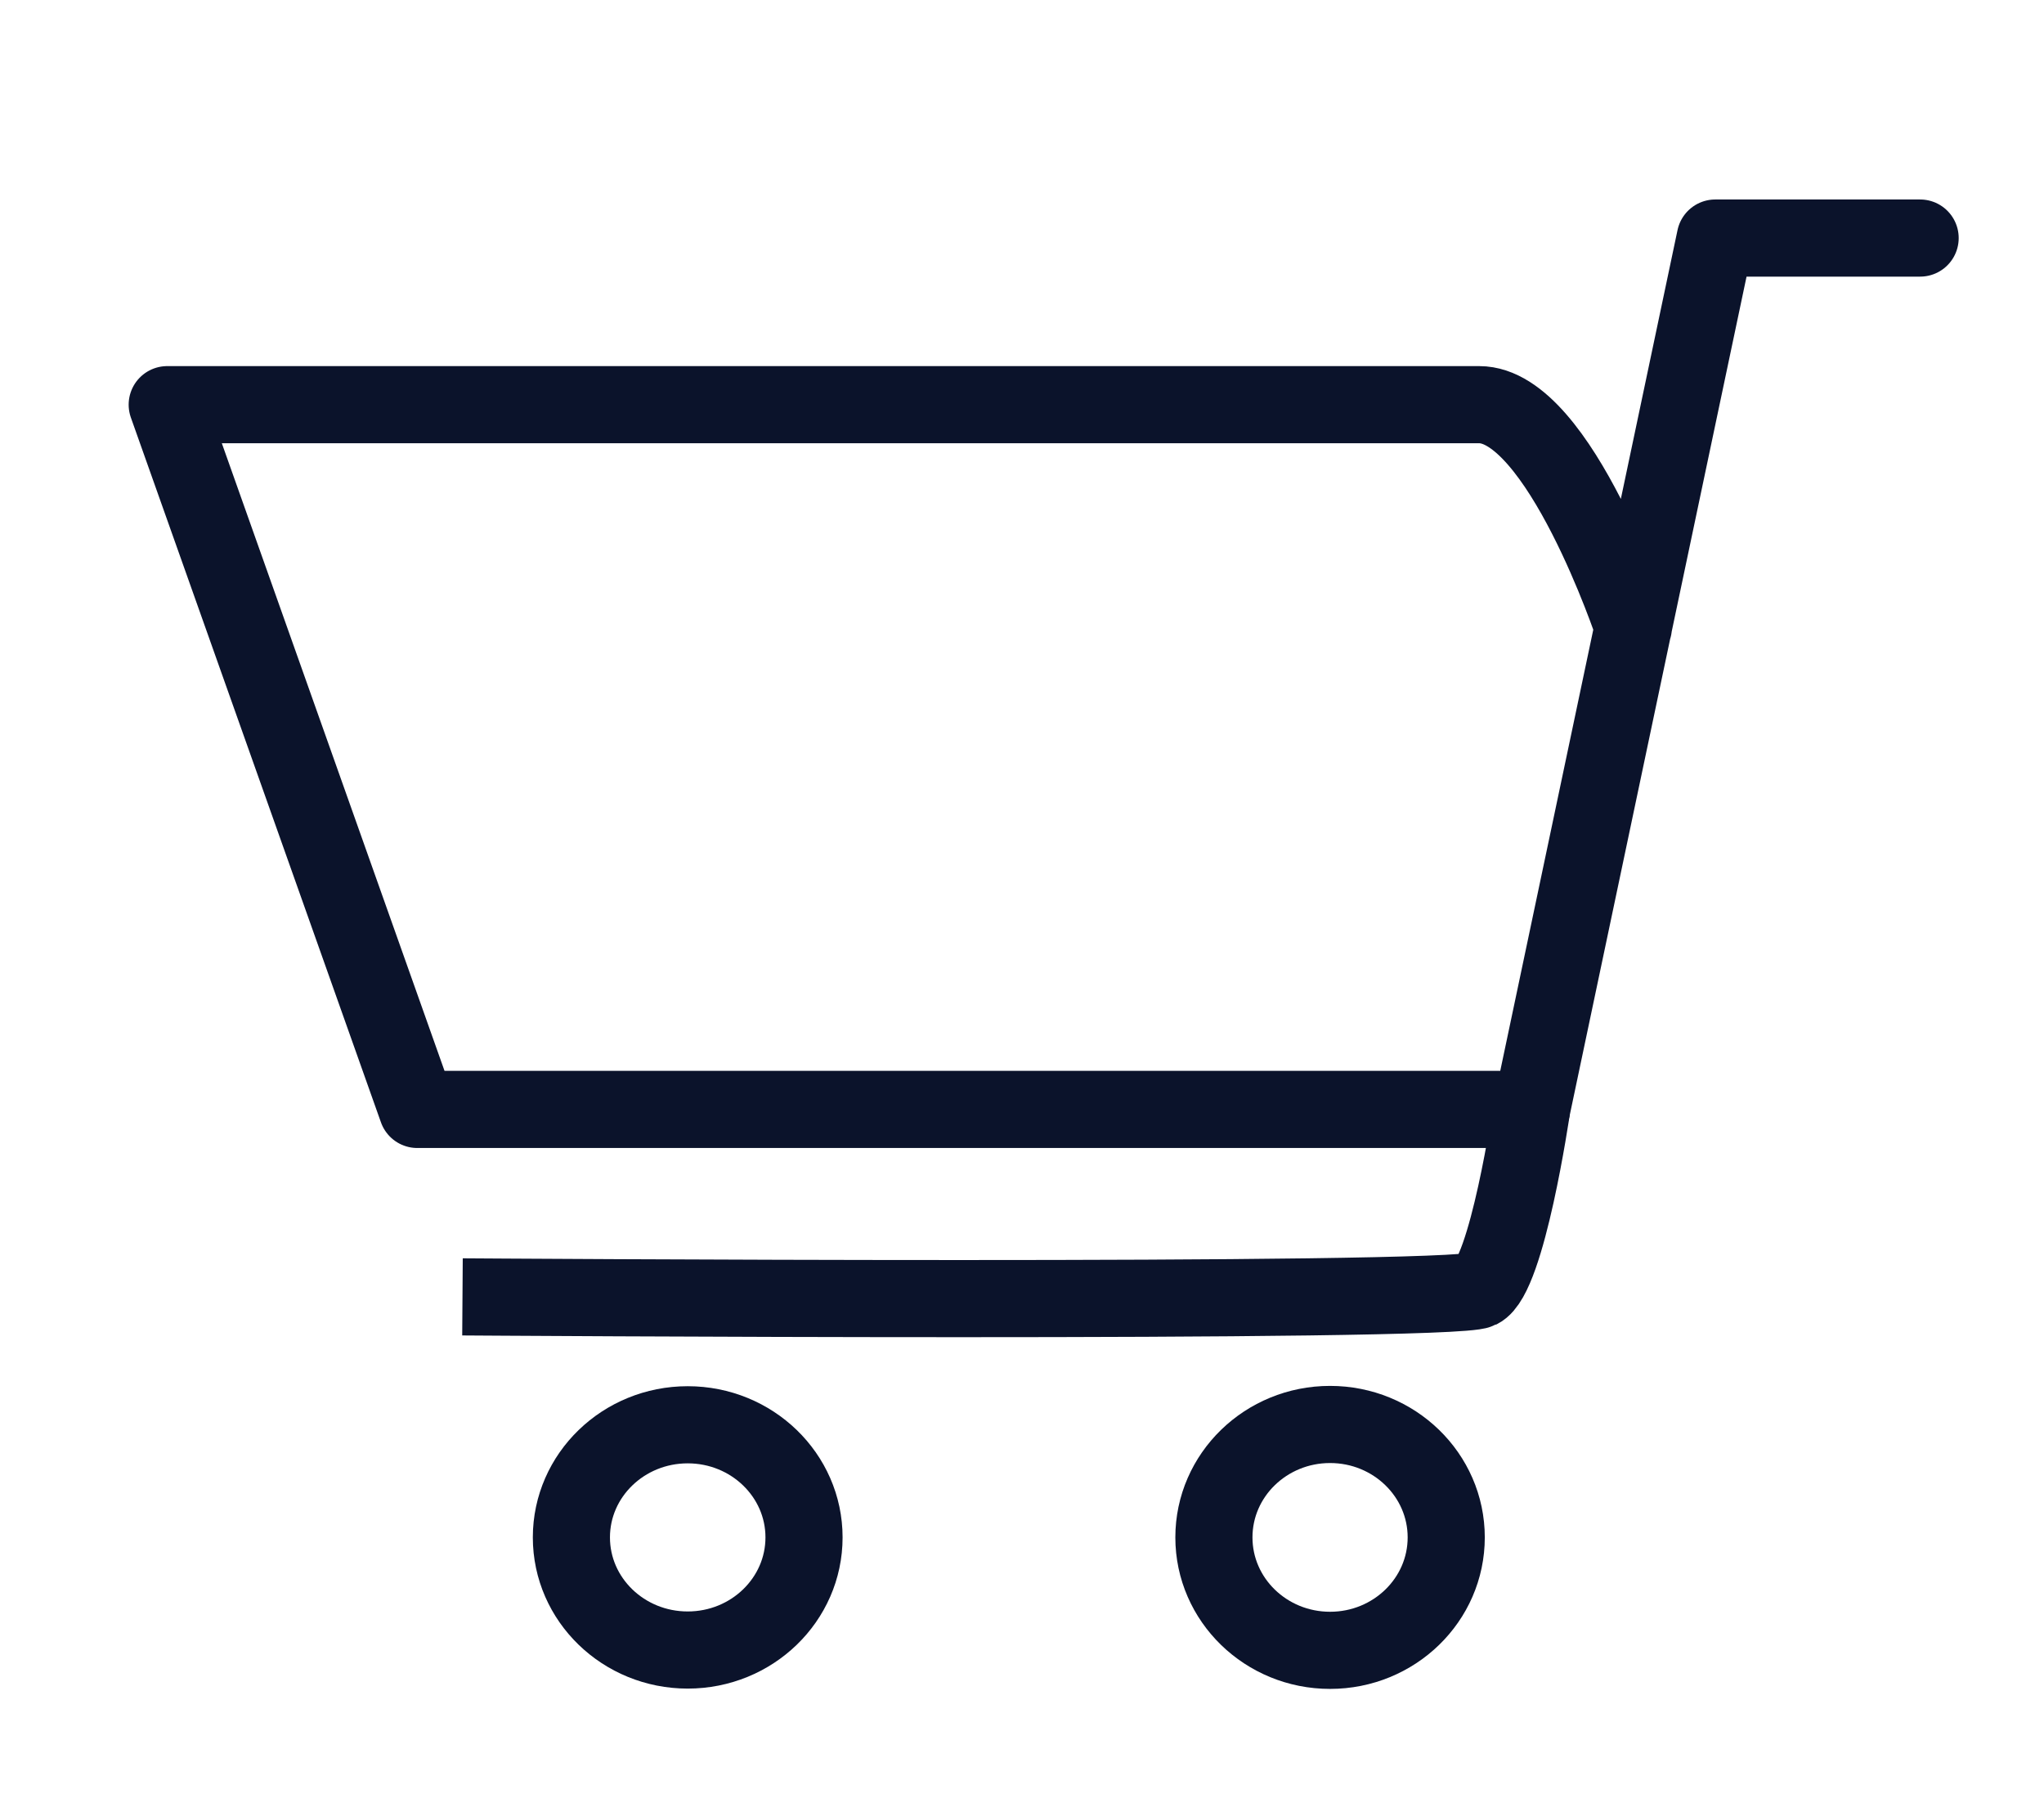
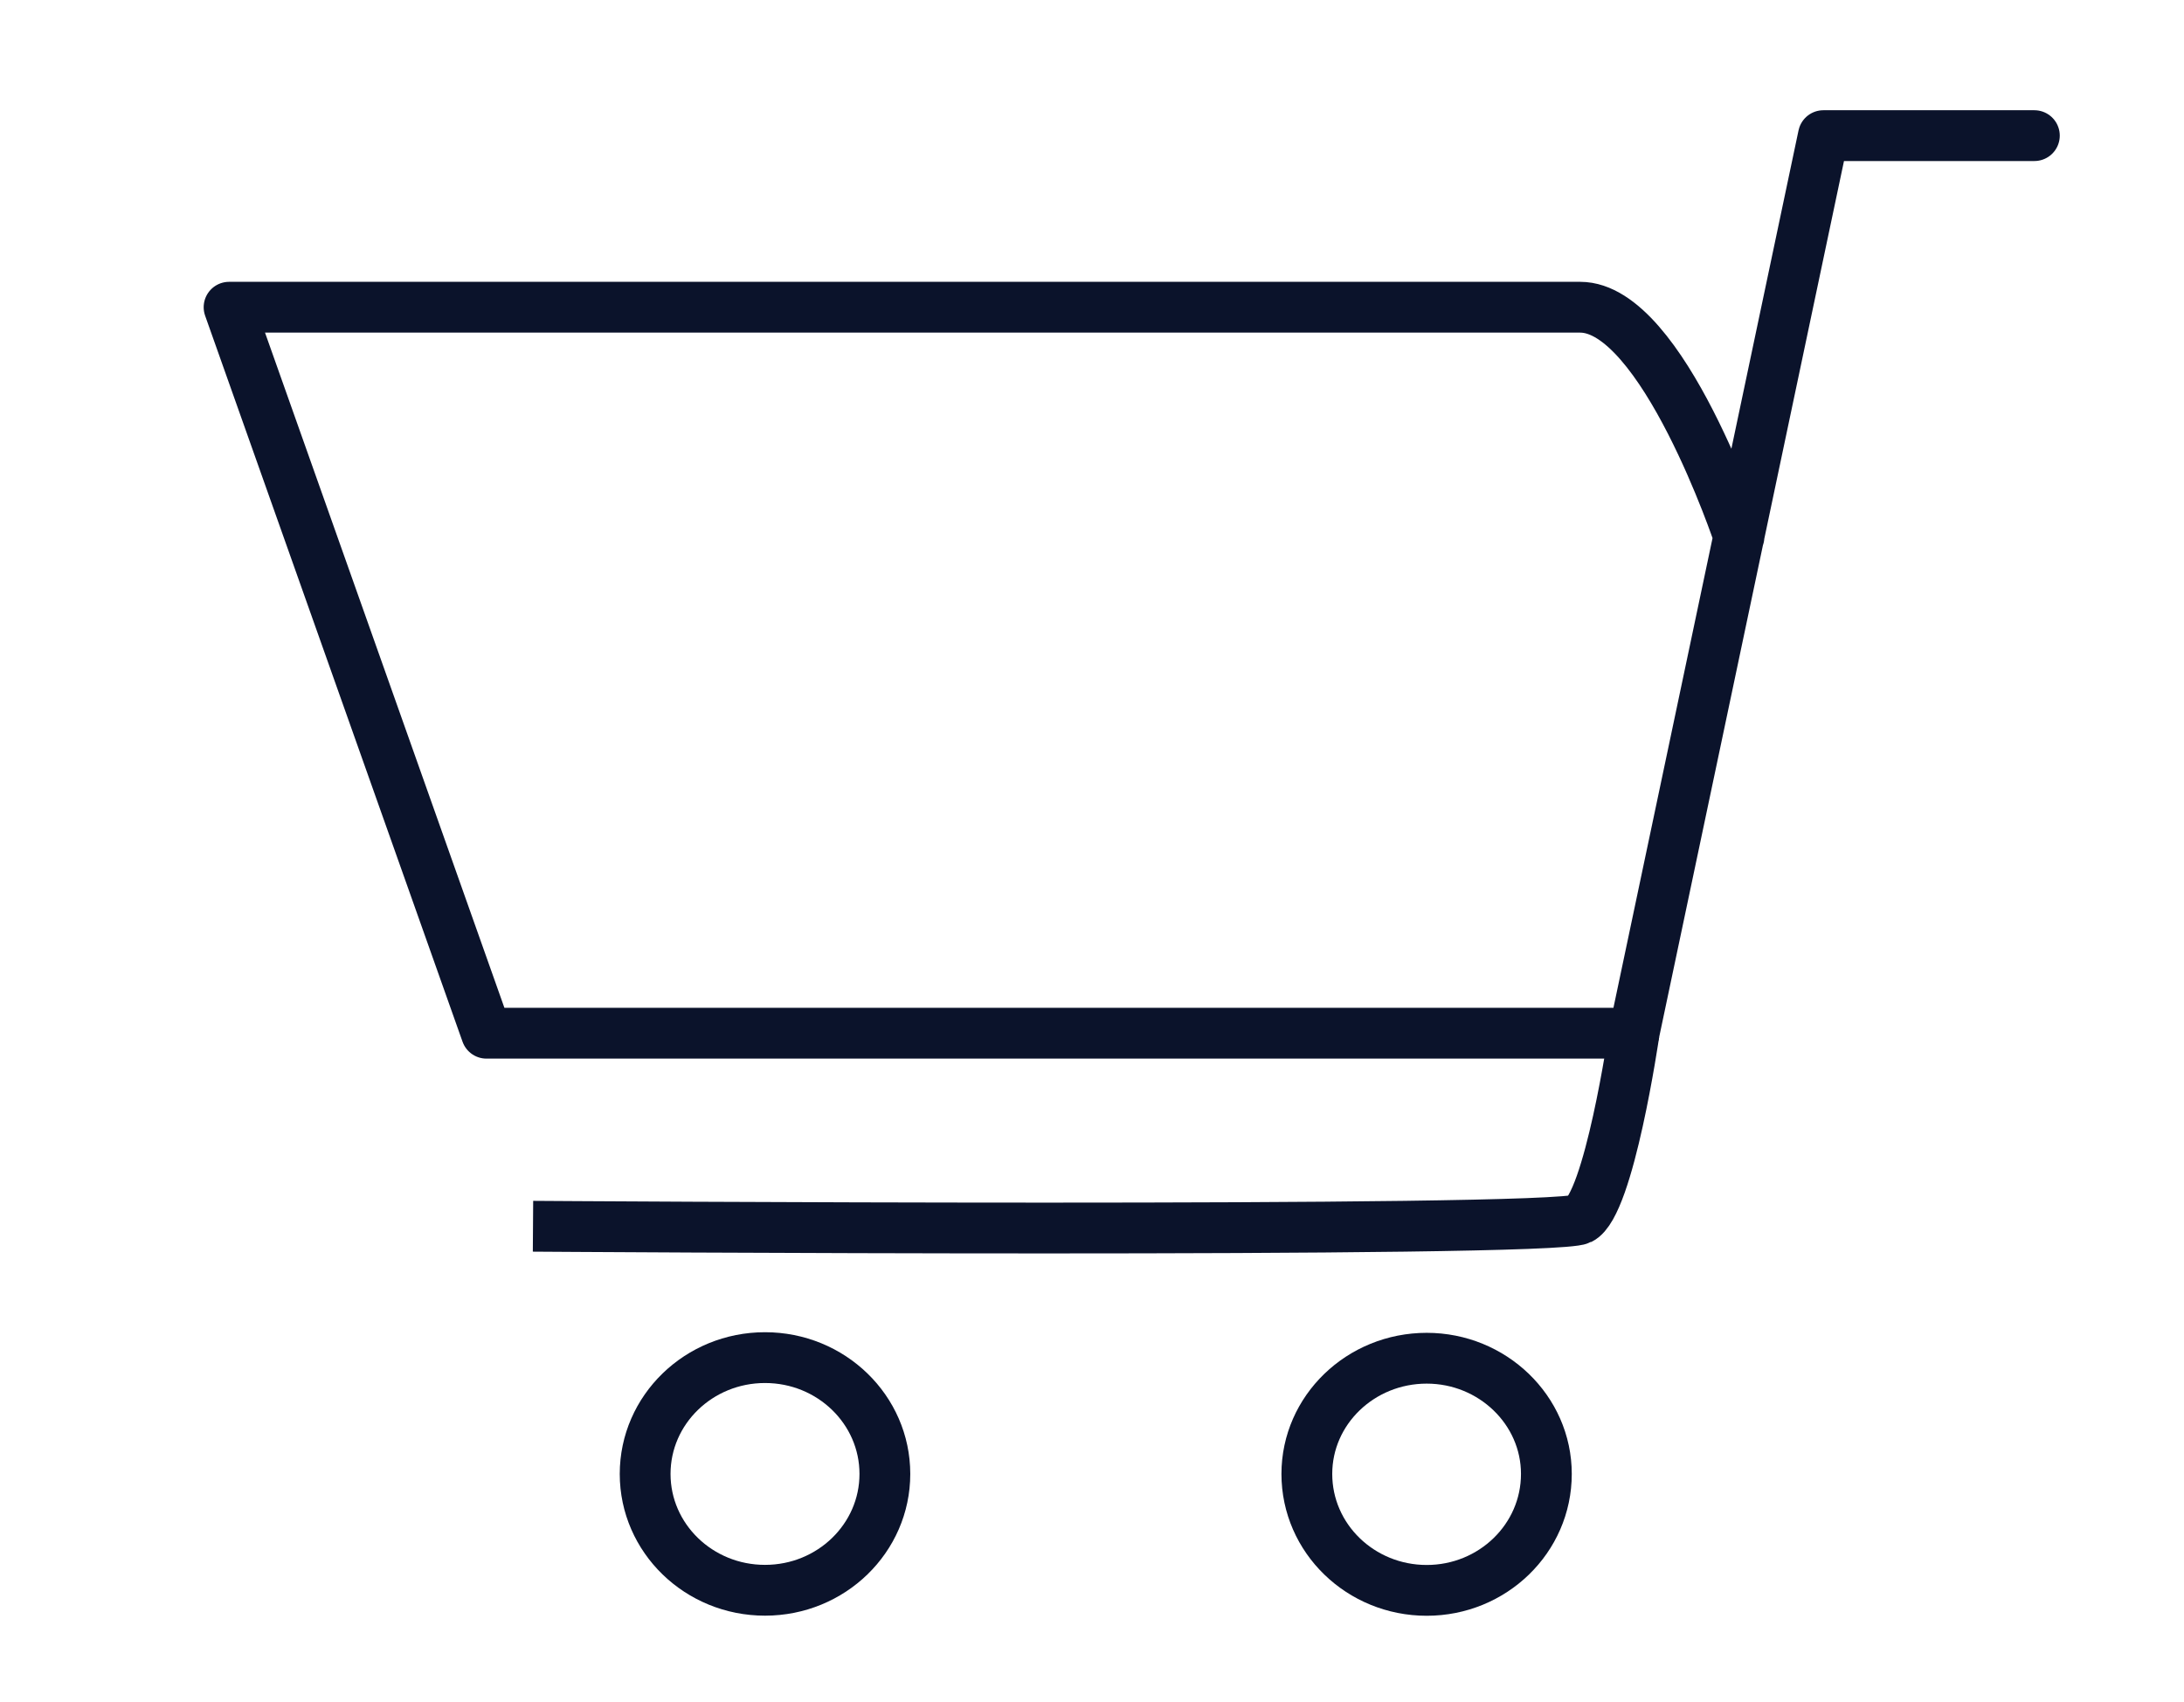
- <svg xmlns="http://www.w3.org/2000/svg" version="1.1" id="Layer_1" x="0px" y="0px" width="13.25px" height="11.625px" viewBox="0 0 13.25 11.625" enable-background="new 0 0 13.25 11.625" xml:space="preserve">
+ <svg xmlns="http://www.w3.org/2000/svg" version="1.1" id="Layer_1" x="0px" y="0px" width="21.5px" height="16.75px" viewBox="0 0 21.5 16.75" enable-background="new 0 0 21.5 16.75" xml:space="preserve">
  <g display="none">
-     <path display="inline" fill="none" stroke="#0B132B" stroke-miterlimit="10" d="M5.292-16.537c0,0-0.849,0.105-0.602,0.992   c0,0-3.577,1.698-0.672,4.566c0,0-0.813,0.284-0.318,0.672c0,0-5.383,1.949-5.561,2.48c0,0-1.699-0.603-1.735,1.097   c0,0,0,1.133,0.92,0.991v1.027c0,0-0.92,0.035-0.424,1.098c0,0-2.869,0.566-4.07,3.187c0,0-3.188-6.939-7.755-6.515   c0,0,1.273,1.522-0.072,2.903c0,0-0.071,0.531,0.568,0.425c0,0,0.104-1.134,0.672-0.92c0,0,1.38,0.92,1.875,3.788   c0,0,0.603,5.63,3.399,6.834c0,0,0.744,4.284,3.541,5.878c0,0-1.203,1.876,0.071,2.833c0,0,11.001,6.29,20.925,0   c0,0,1.773-1.24-0.174-2.975c0,0,2.512-1.664,2.938-4.569c0,0,1.311-1.485,6.197-0.988c0,0,5.451-7.331-4.355-11.333   c0,0-2.799,1.452-4,2.797c0,0-0.887-0.919-2.799-1.31c0,0,0.672-0.955-0.602-1.098v-0.956c0,0,1.344-0.106,0.918-1.452   c0,0-0.281-1.133-1.484-0.601c0,0-4.002-2.479-5.667-2.551c0,0,0.461-0.602-0.319-0.672c0,0,3.117-2.585-0.707-4.462   C6-15.369,6.424-16.503,5.292-16.537z" />
-     <path display="inline" fill="none" stroke="#0B132B" stroke-miterlimit="10" d="M18.801,0.192c0,0,1.041,1.396,0.861,4.014   c0,0,1.834-0.992,4.209-0.555c0,0,0.885-3.642-3.133-5.11C20.738-1.459,19.342-0.421,18.801,0.192z" />
+     <path display="inline" fill="none" stroke="#0B132B" stroke-miterlimit="10" d="M9.667-8.037c0,0-0.849,0.105-0.602,0.992   c0,0-3.577,1.698-0.672,4.566c0,0-0.813,0.284-0.318,0.672c0,0-5.383,1.949-5.561,2.48c0,0-1.699-0.603-1.735,1.097   c0,0,0,1.133,0.92,0.991v1.027c0,0-0.92,0.035-0.424,1.098c0,0-2.869,0.566-4.07,3.187c0,0-3.188-6.939-7.755-6.515   c0,0,1.273,1.522-0.072,2.903c0,0-0.071,0.531,0.568,0.425c0,0,0.104-1.134,0.672-0.92c0,0,1.38,0.92,1.875,3.788   c0,0,0.603,5.63,3.399,6.834c0,0,0.744,4.284,3.541,5.878c0,0-1.203,1.876,0.071,2.833c0,0,11.001,6.29,20.925,0   c0,0,1.773-1.24-0.174-2.975c0,0,2.512-1.664,2.938-4.569c0,0,1.311-1.485,6.197-0.988c0,0,5.451-7.331-4.355-11.333   c0,0-2.799,1.452-4,2.797c0,0-0.887-0.919-2.799-1.31c0,0,0.672-0.955-0.602-1.098V2.868c0,0,1.344-0.106,0.918-1.452   c0,0-0.281-1.133-1.484-0.601c0,0-4.002-2.479-5.667-2.551c0,0,0.461-0.602-0.319-0.672c0,0,3.117-2.585-0.707-4.462   C10.375-6.869,10.799-8.003,9.667-8.037z" />
+     <path display="inline" fill="none" stroke="#0B132B" stroke-miterlimit="10" d="M23.176,8.692c0,0,1.041,1.396,0.861,4.014   c0,0,1.834-0.992,4.209-0.555c0,0,0.885-3.642-3.133-5.11C25.113,7.041,23.717,8.079,23.176,8.692z" />
  </g>
  <g display="none">
-     <path display="inline" fill="none" stroke="#0B132B" stroke-miterlimit="10" d="M-6.817-14.086c0,0-1.253,0.586-1.177,3.288   c0,0-1.722,1.45-1.957,1.726c-0.234,0.272-0.039,0.43-0.664,1.134c-0.628,0.706-3.017,3.643-1.529,5.484   c0,0,1.176,0.743,2.821-0.395l0.899-0.429c0,0,1.49,0.274,1.999-1.252c0,0,0.195-0.274,0.586,0.509c0,0,2.389,3.915,2.782,7.285   c0,0-4.272,6.932-4.739,6.892c-0.47-0.037-2.233-1.41-2.233-1.41l-1.098,1.801c0,0,18.368,15.507,34.506-0.077l-1.566-1.764   l-2.078,1.841c0,0-3.444-5.403-2.154-7.047c0,0,4.19-3.368,0.901-8.188c0,0,4.62-2.505,4.19,3.526c0,0-0.391,7.909,3.328,6.619   c0,0-0.374-1.165-0.351-2.938c0.079-4.856,1.703-11.403-5.093-10.65c-0.943,0.101-1.643,0.505-3.209,2.034   c0,0-3.252-2.311-7.324,0.706c0,0-5.562,2.857-8.067-0.158c0,0-4.818-5.249-7.21-4.817C-5.254-10.366-5.056-13.5-6.817-14.086z" />
-     <path display="inline" fill="none" stroke="#0B132B" stroke-miterlimit="10" d="M-5.184,11.435l5.062-6.523   c0,0,5.955,2.973,11.959-0.684c0,0,0.522-0.052,0.992,0.576c0.472,0.628,4.802,7.205,4.802,7.205S9.07,18.695-5.184,11.435z" />
+     <path display="inline" fill="none" stroke="#0B132B" stroke-miterlimit="10" d="M-2.442-5.586c0,0-1.253,0.586-1.177,3.288   c0,0-1.722,1.45-1.957,1.726C-5.811-0.3-5.615-0.143-6.24,0.562C-6.868,1.268-9.257,4.204-7.77,6.046c0,0,1.176,0.743,2.821-0.395   l0.899-0.429c0,0,1.49,0.274,1.999-1.252c0,0,0.195-0.274,0.586,0.509c0,0,2.389,3.915,2.782,7.285c0,0-4.272,6.932-4.739,6.892   c-0.47-0.037-2.233-1.41-2.233-1.41l-1.098,1.801c0,0,18.368,15.507,34.506-0.077l-1.566-1.764l-2.078,1.841   c0,0-3.444-5.403-2.154-7.047c0,0,4.19-3.368,0.901-8.188c0,0,4.62-2.505,4.19,3.526c0,0-0.391,7.909,3.328,6.619   c0,0-0.374-1.165-0.351-2.938c0.079-4.856,1.703-11.403-5.093-10.65c-0.943,0.101-1.643,0.505-3.209,2.034   c0,0-3.252-2.311-7.324,0.706c0,0-5.562,2.857-8.067-0.158c0,0-4.818-5.249-7.21-4.817C-0.879-1.866-0.681-5-2.442-5.586z" />
+     <path display="inline" fill="none" stroke="#0B132B" stroke-miterlimit="10" d="M-0.809,19.935l5.062-6.523   c0,0,5.955,2.973,11.959-0.684c0,0,0.522-0.052,0.992,0.576c0.472,0.628,4.802,7.205,4.802,7.205S13.445,27.195-0.809,19.935z" />
  </g>
  <g display="none">
-     <path display="inline" fill="none" stroke="#0B132B" stroke-miterlimit="10" d="M4.255-13.418l-1.196,1.617   c0,0-10.751,3.161-12.577,4.144c0,0,0.984,5.551,2.812,6.323c0,0,3.232-1.685,5.06-1.123l-0.142,18.272c0,0,7.871,2.036,18.062,0   l0.068-18.412l4.849,1.475c0,0,2.317-2.388,2.81-6.396c0,0-5.973-2.598-12.647-4.428l-0.974-1.771   C10.379-13.716,7.979-12.856,4.255-13.418z" />
-     <path display="inline" fill="none" stroke="#0B132B" stroke-miterlimit="10" d="M6.714-9.203L5.309-7.69   c0,0-1.054-0.177-2.107-3.938l0.982-1.298C4.184-12.927,5.554-9.832,6.714-9.203z" />
-     <path display="inline" fill="none" stroke="#0B132B" stroke-miterlimit="10" d="M7.733-9.343c0,0,2.003-1.474,2.601-3.69l1.019,1.3   c0,0,0.141,1.758-2.108,4.006L7.733-9.343z" />
-     <line display="inline" fill="none" stroke="#0B132B" stroke-miterlimit="10" x1="6.749" y1="-9.343" x2="7.627" y2="-9.343" />
+     <path display="inline" fill="none" stroke="#0B132B" stroke-miterlimit="10" d="M8.63-4.918L7.434-3.301   c0,0-10.751,3.161-12.577,4.144c0,0,0.984,5.551,2.812,6.323c0,0,3.232-1.685,5.06-1.123L2.586,24.315c0,0,7.871,2.036,18.062,0   l0.068-18.412l4.849,1.475c0,0,2.317-2.388,2.81-6.396c0,0-5.973-2.598-12.647-4.428l-0.974-1.771   C14.754-5.216,12.354-4.356,8.63-4.918z" />
+     <path display="inline" fill="none" stroke="#0B132B" stroke-miterlimit="10" d="M11.089-0.703L9.684,0.81   c0,0-1.054-0.177-2.107-3.938l0.982-1.298C8.559-4.427,9.929-1.332,11.089-0.703z" />
+     <path display="inline" fill="none" stroke="#0B132B" stroke-miterlimit="10" d="M12.108-0.843c0,0,2.003-1.474,2.601-3.69   l1.019,1.3c0,0,0.141,1.758-2.108,4.006L12.108-0.843z" />
+     <line display="inline" fill="none" stroke="#0B132B" stroke-miterlimit="10" x1="11.124" y1="-0.843" x2="12.002" y2="-0.843" />
  </g>
  <g display="none">
-     <path display="inline" fill="none" stroke="#0B132B" stroke-miterlimit="10" d="M6.501-13.917c0,0-6.218-0.141-7.052,11.73   l-2.097,0.07l-3.911,16.549h4.677c0,0,0.072,1.049,0.699,1.187c0,0,0.769,0.187,0.796-1.187l14.22-0.036   c0,0-0.141,1.223,0.731,1.363c0.875,0.139,0.629-1.291,0.629-1.291L20,14.48L15.989-2.154l-1.388,0.014   C14.602-2.141,12.877-14.803,6.501-13.917z" />
-     <path display="inline" fill="none" stroke="#0B132B" stroke-miterlimit="10" d="M0.25-2.15h13.514c0,0-1.224-11.14-6.74-11.176   C7.023-13.326,1.121-13.895,0.25-2.15z" />
-     <path display="inline" fill="none" stroke="#0B132B" stroke-miterlimit="10" d="M-2.647-2.116c0,0,3.42,13.894,9.193,13.662   c0,0,5.331,1.001,9.383-13.662" />
+     <path display="inline" fill="none" stroke="#0B132B" stroke-miterlimit="10" d="M10.876-5.417c0,0-6.218-0.141-7.052,11.73   l-2.097,0.07l-3.911,16.549h4.677c0,0,0.072,1.049,0.699,1.187c0,0,0.769,0.187,0.796-1.187l14.22-0.036   c0,0-0.141,1.223,0.731,1.363c0.875,0.139,0.629-1.291,0.629-1.291l4.807,0.012L20.364,6.346l-1.388,0.014   C18.977,6.359,17.252-6.303,10.876-5.417z" />
+     <path display="inline" fill="none" stroke="#0B132B" stroke-miterlimit="10" d="M4.625,6.35h13.514c0,0-1.224-11.14-6.74-11.176   C11.398-4.826,5.496-5.395,4.625,6.35z" />
+     <path display="inline" fill="none" stroke="#0B132B" stroke-miterlimit="10" d="M1.728,6.384c0,0,3.42,13.894,9.193,13.662   c0,0,5.331,1.001,9.383-13.662" />
  </g>
  <g display="none">
-     <path display="inline" fill="none" stroke="#0B132B" stroke-miterlimit="10" d="M6.488-8.712c0,0-5.627-5.826-15.822-4.66V10.31   c0,0,11.938-0.872,15.822,5.729c0,0,5.195-7.377,15.825-5.34V-13.18C22.313-13.18,14.835-15.315,6.488-8.712z" />
-     <line display="inline" fill="none" stroke="#0B132B" stroke-miterlimit="10" x1="6.585" y1="15.723" x2="6.585" y2="-8.63" />
-     <path display="inline" fill="none" stroke="#0B132B" stroke-miterlimit="10" d="M-9.626-11.238c0,0-3.153,0.099-3.153,0.389v25.773   l15.918,0.193c0,0-0.099,1.214,0.874,1.214s2.425,0,2.425,0h3.058c0,0,0.678,0,0.535-1.265L26,15.116v-26.305   c0,0-3.497-0.389-3.642-0.05" />
+     <path display="inline" fill="none" stroke="#0B132B" stroke-miterlimit="10" d="M10.863-0.212c0,0-5.627-5.826-15.822-4.66V18.81   c0,0,11.938-0.872,15.822,5.729c0,0,5.195-7.377,15.825-5.34V-4.68C26.688-4.68,19.21-6.815,10.863-0.212z" />
+     <line display="inline" fill="none" stroke="#0B132B" stroke-miterlimit="10" x1="10.96" y1="24.223" x2="10.96" y2="-0.13" />
+     <path display="inline" fill="none" stroke="#0B132B" stroke-miterlimit="10" d="M-5.251-2.738c0,0-3.153,0.099-3.153,0.389v25.773   l15.918,0.193c0,0-0.099,1.214,0.874,1.214s2.425,0,2.425,0h3.058c0,0,0.678,0,0.535-1.265l15.97,0.05V-2.688   c0,0-3.497-0.389-3.642-0.05" />
  </g>
  <g display="none">
-     <polygon display="inline" fill="none" stroke="#0B132B" stroke-miterlimit="10" points="-6.694,-5.312 -6.694,0.214 7.475,0.214    22,0.331 22,-5.312  " />
-     <polyline display="inline" fill="none" stroke="#0B132B" stroke-miterlimit="10" points="-5.132,0.574 -5.132,15.58 20.559,15.58    20.559,0.393  " />
-     <polyline display="inline" fill="none" stroke="#0B132B" stroke-miterlimit="10" points="7.835,15.699 7.835,0.691 7.893,-5.432     " />
-     <path display="inline" fill="none" stroke="#0B132B" stroke-miterlimit="10" d="M7.715-6.152" />
-     <path display="inline" fill="none" stroke="#0B132B" stroke-miterlimit="10" d="M2.372-5.312c0,0-4.262-2.94-1.619-4.801   c0,0,2.1-2.642,7.14,4.681" />
-     <path display="inline" fill="none" stroke="#0B132B" stroke-miterlimit="10" d="M5.763-8.043c0,0-0.899-5.641,2.068-5.761   c2.972-0.12,2.244,4.946,2.244,4.946" />
-     <path display="inline" fill="none" stroke="#0B132B" stroke-miterlimit="10" d="M7.773-6.001c0,0,3.122-5.312,6.454-4.382   c3.328,0.93-0.842,4.951-0.842,4.951" />
+     <polygon display="inline" fill="none" stroke="#0B132B" stroke-miterlimit="10" points="-2.319,3.188 -2.319,8.714 11.85,8.714    26.375,8.831 26.375,3.188  " />
+     <polyline display="inline" fill="none" stroke="#0B132B" stroke-miterlimit="10" points="-0.757,9.074 -0.757,24.08 24.934,24.08    24.934,8.893  " />
+     <polyline display="inline" fill="none" stroke="#0B132B" stroke-miterlimit="10" points="12.21,24.199 12.21,9.191 12.268,3.068     " />
+     <path display="inline" fill="none" stroke="#0B132B" stroke-miterlimit="10" d="M12.09,2.348" />
+     <path display="inline" fill="none" stroke="#0B132B" stroke-miterlimit="10" d="M6.747,3.188c0,0-4.262-2.94-1.619-4.801   c0,0,2.1-2.642,7.14,4.681" />
+     <path display="inline" fill="none" stroke="#0B132B" stroke-miterlimit="10" d="M10.138,0.457c0,0-0.899-5.641,2.068-5.761   c2.972-0.12,2.244,4.946,2.244,4.946" />
+     <path display="inline" fill="none" stroke="#0B132B" stroke-miterlimit="10" d="M12.148,2.499c0,0,3.122-5.312,6.454-4.382   c3.328,0.93-0.842,4.951-0.842,4.951" />
  </g>
  <g>
-     <path fill="none" stroke="#0B132B" stroke-width="0.5" stroke-linecap="round" stroke-linejoin="round" stroke-miterlimit="10" d="   M10.588,4.067c0,0-0.48-1.444-0.999-1.444H1.084l1.621,4.568h7.223l1.191-5.648h1.328" />
-     <path fill="none" stroke="#0B132B" stroke-width="0.5" stroke-miterlimit="10" d="M2.998,8.406c0,0,6.412,0.045,6.591-0.045   c0.181-0.09,0.339-1.17,0.339-1.17" />
-     <ellipse fill="none" stroke="#0B132B" stroke-width="0.5" stroke-miterlimit="10" cx="4.458" cy="9.965" rx="0.754" ry="0.73" />
-     <ellipse fill="none" stroke="#0B132B" stroke-width="0.5" stroke-miterlimit="10" cx="8.622" cy="9.965" rx="0.753" ry="0.732" />
+     <path fill="none" stroke="#0B132B" stroke-width="0.5" stroke-linecap="round" stroke-linejoin="round" stroke-miterlimit="10" d="   M17.119,5.284c0,0-0.752-2.26-1.563-2.26H2.255l2.534,7.146h11.297l1.864-8.835h2.077" />
+     <path fill="none" stroke="#0B132B" stroke-width="0.5" stroke-miterlimit="10" d="M5.247,12.07c0,0,10.029,0.07,10.309-0.07   c0.284-0.139,0.53-1.829,0.53-1.829" />
+     <ellipse fill="none" stroke="#0B132B" stroke-width="0.5" stroke-miterlimit="10" cx="7.531" cy="14.508" rx="1.18" ry="1.145" />
+     <path fill="none" stroke="#0B132B" stroke-width="0.5" stroke-miterlimit="10" d="M15.223,14.508c0,0.636-0.53,1.146-1.178,1.146   c-0.65,0-1.18-0.511-1.18-1.146c0-0.629,0.529-1.139,1.18-1.139C14.692,13.369,15.223,13.879,15.223,14.508z" />
  </g>
</svg>
